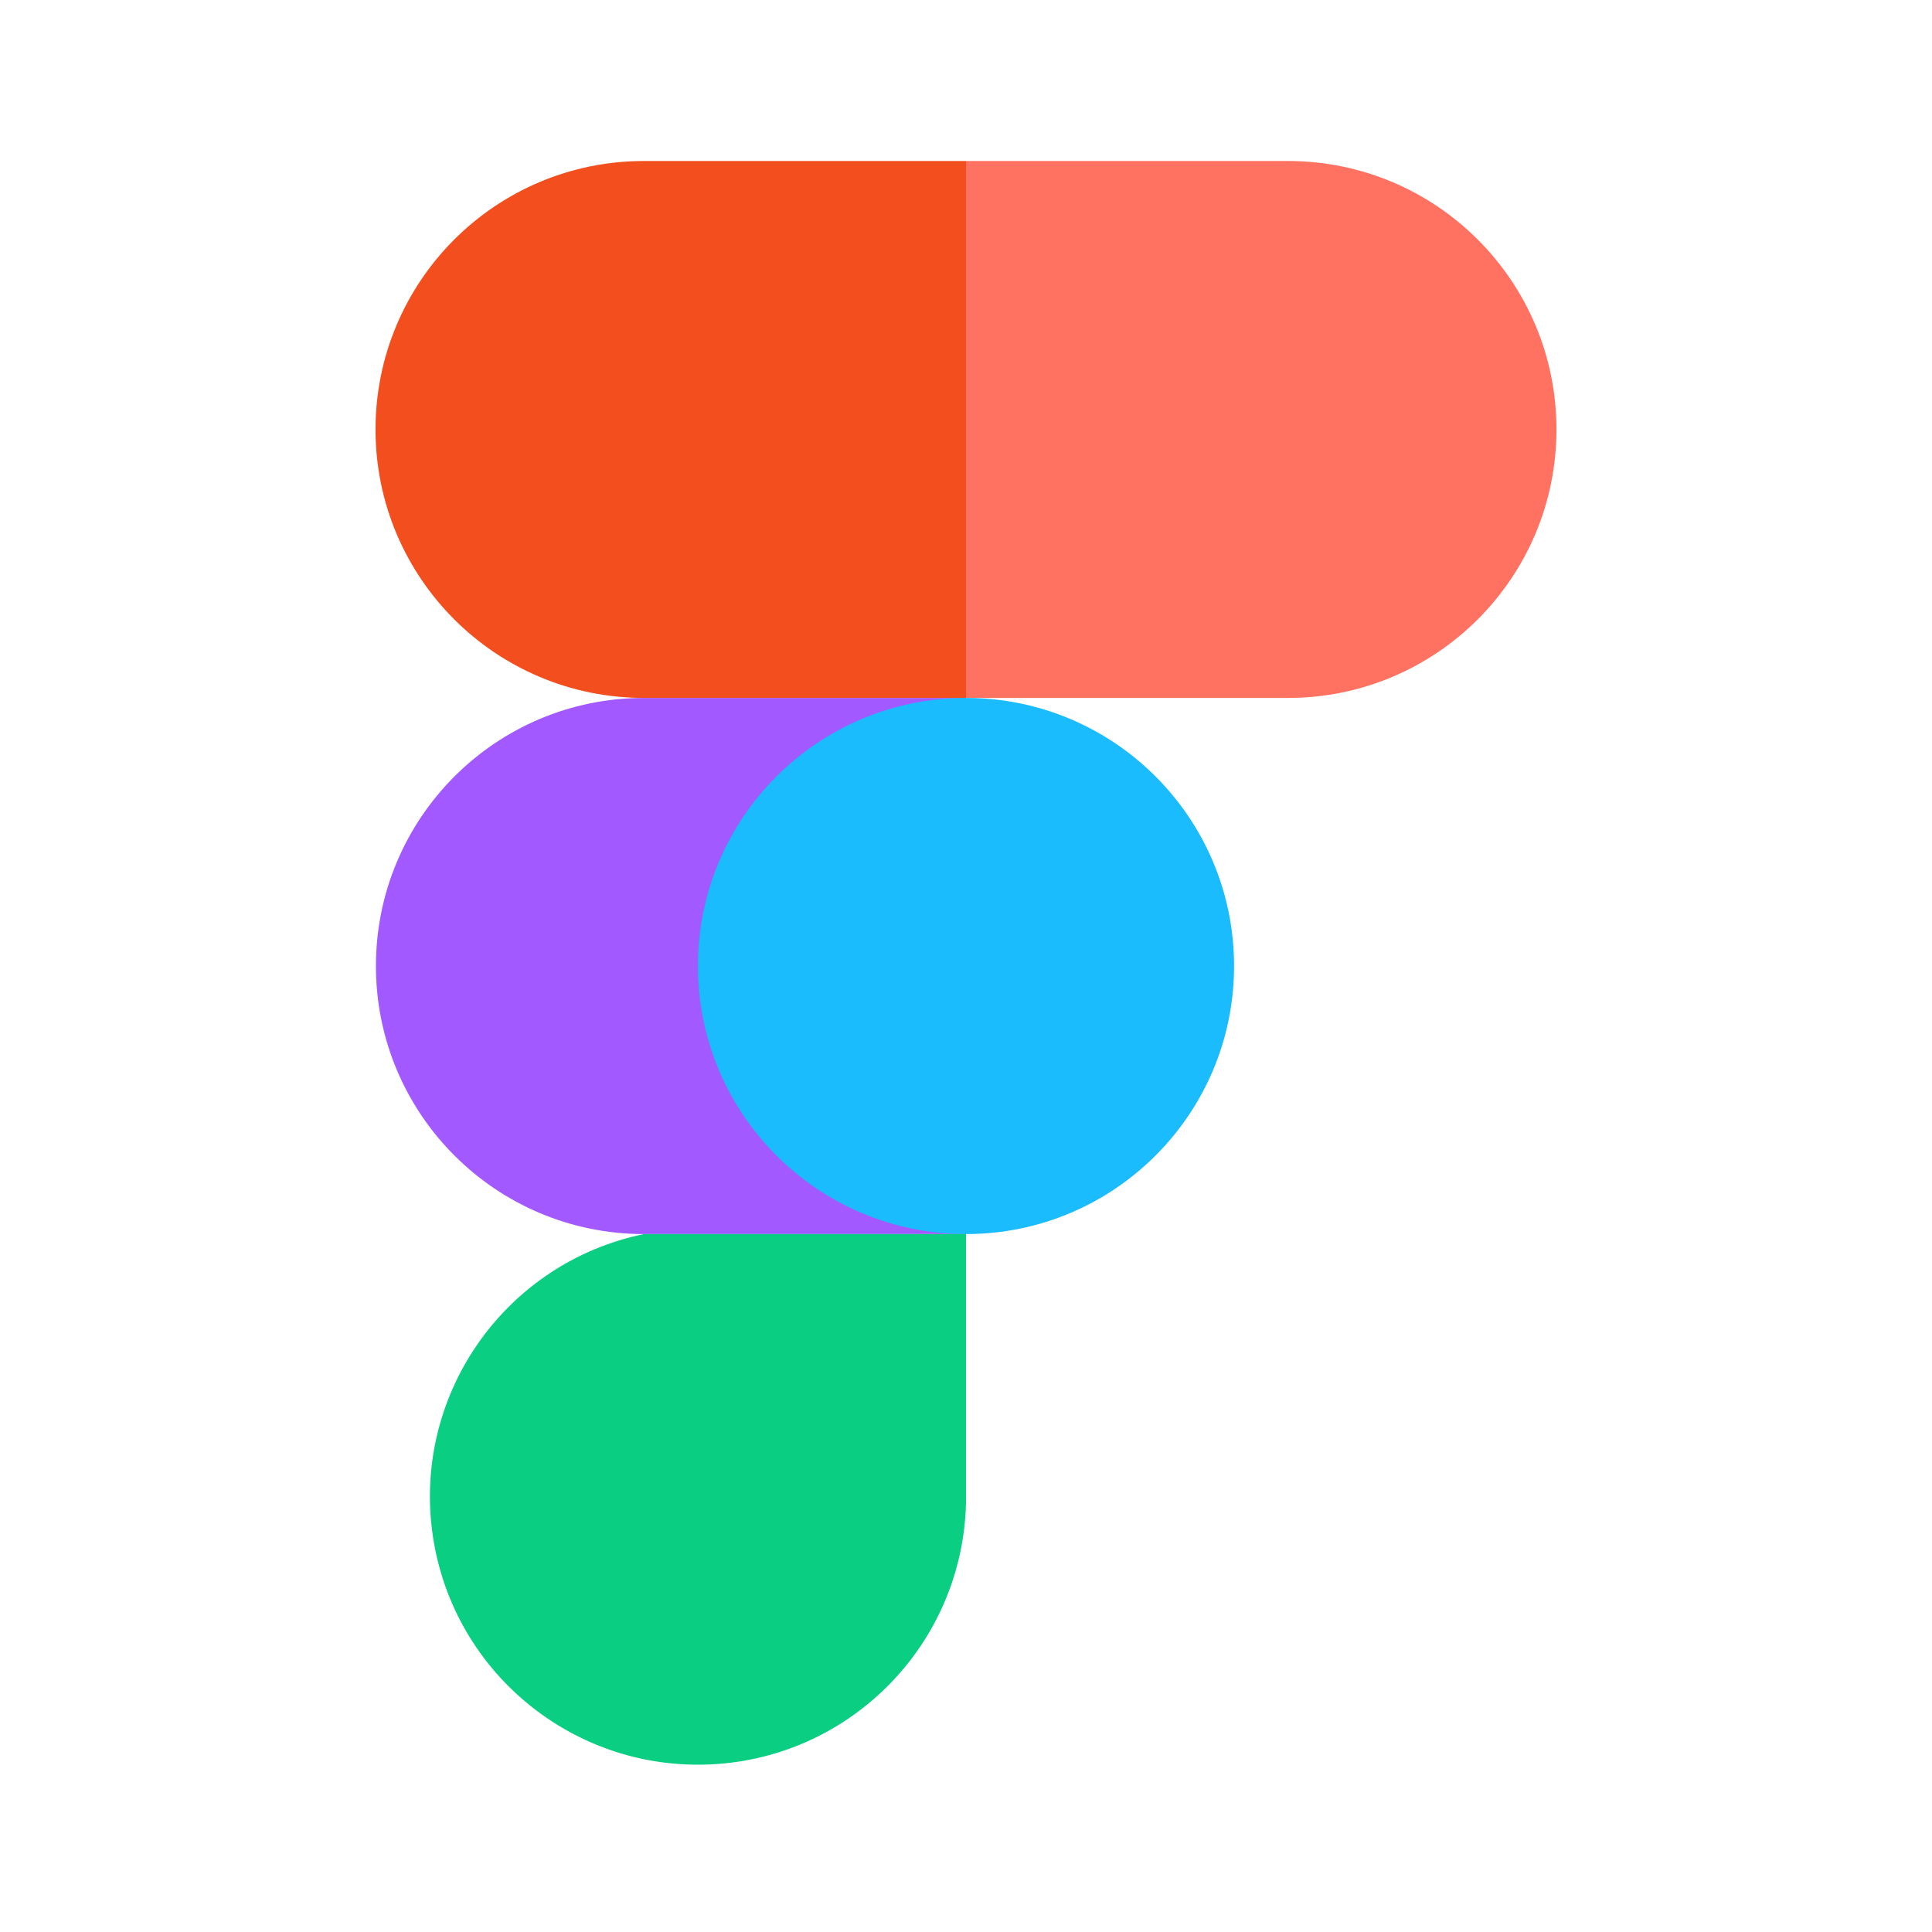
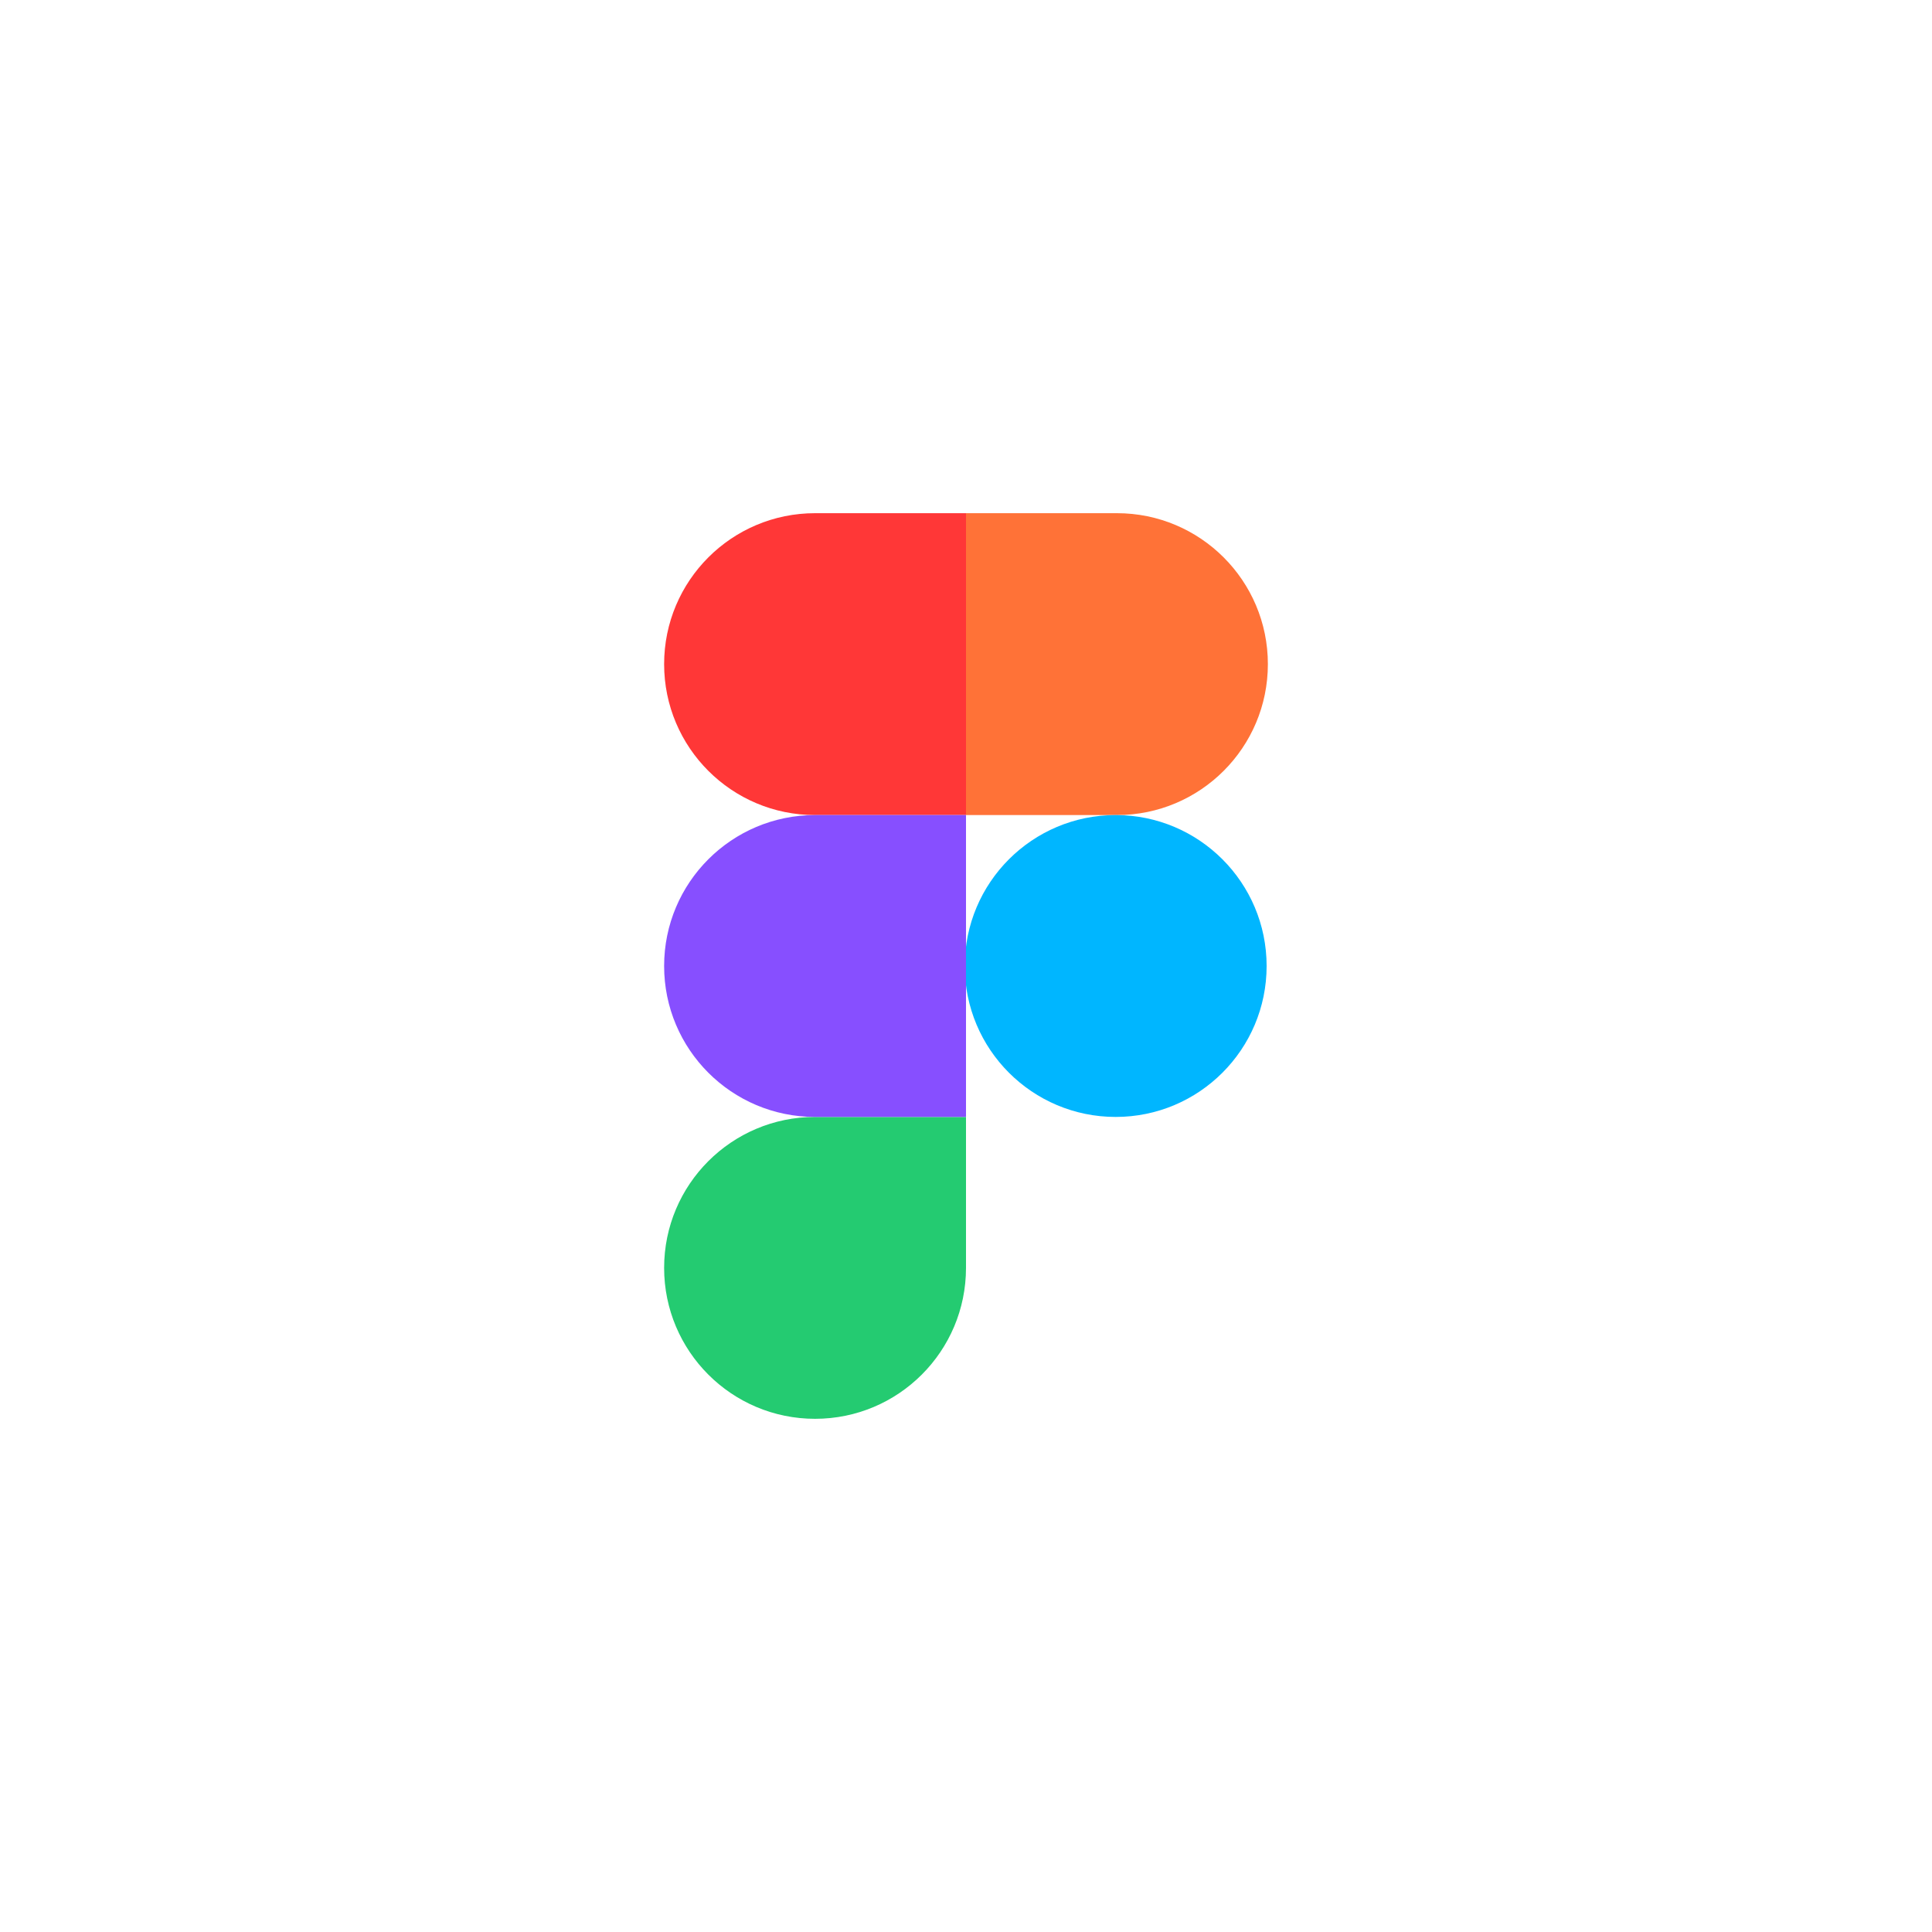
- <svg xmlns="http://www.w3.org/2000/svg" viewBox="0 0 24 24" role="img" aria-label="Figma">
-   <style>@keyframes tss_figma_1{0%,100%{transform:translate(-1.8px,-1.2px) scale(0.85)}32%,78%{transform:translate(0,0) scale(1)}}@keyframes tss_figma_2{0%,6%,100%{transform:translate(1.8px,-1.2px) scale(0.85)}36%,78%{transform:translate(0,0) scale(1)}}@keyframes tss_figma_3{0%,10%,100%{transform:translate(-1.8px,0) scale(0.85)}40%,78%{transform:translate(0,0) scale(1)}}@keyframes tss_figma_4{0%,14%,100%{transform:scale(0.5)}44%,78%{transform:scale(1)}}@keyframes tss_figma_5{0%,18%,100%{transform:translate(0,1.8px) scale(0.85)}48%,78%{transform:translate(0,0) scale(1)}}.tss_figma_1{transform-origin:10px 5px;animation:tss_figma_1 3.6s cubic-bezier(0.34,1.56,0.64,1) infinite}.tss_figma_2{transform-origin:14px 5px;animation:tss_figma_2 3.6s cubic-bezier(0.34,1.56,0.64,1) infinite}.tss_figma_3{transform-origin:10px 12px;animation:tss_figma_3 3.6s cubic-bezier(0.34,1.56,0.64,1) infinite}.tss_figma_4{transform-origin:14px 12px;animation:tss_figma_4 3.6s cubic-bezier(0.34,1.56,0.64,1) infinite}.tss_figma_5{transform-origin:10px 18px;animation:tss_figma_5 3.6s cubic-bezier(0.34,1.56,0.64,1) infinite}@media (prefers-reduced-motion: reduce){.tss_figma_1,.tss_figma_2,.tss_figma_3,.tss_figma_4,.tss_figma_5{animation:none!important;transform:none!important}}</style>
-   <path class="tss_figma_1" fill="#F24E1E" d="M8 2h4v6.67H8a3.33 3.33 0 1 1 0-6.67z" />
-   <path class="tss_figma_2" fill="#FF7262" d="M12 2h4a3.33 3.33 0 1 1 0 6.67h-4V2z" />
-   <path class="tss_figma_3" fill="#A259FF" d="M8 8.67h4v6.66H8a3.33 3.33 0 1 1 0-6.66z" />
-   <path class="tss_figma_4" fill="#1ABCFE" d="M15.33 12a3.33 3.33 0 1 1-6.66 0 3.33 3.33 0 0 1 6.66 0z" />
-   <path class="tss_figma_5" fill="#0ACF83" d="M8 15.33h4v3.34a3.33 3.33 0 1 1-4-3.34z" />
+ <svg xmlns="http://www.w3.org/2000/svg" viewBox="0 0 128 128" role="img" aria-label="Figma">
+   <style>@keyframes tss_figma_1{0%,100%{transform:translate(-90px,-60px) scale(0.85)}32%,78%{transform:translate(0,0) scale(1)}}@keyframes tss_figma_2{0%,6%,100%{transform:translate(90px,-60px) scale(0.85)}36%,78%{transform:translate(0,0) scale(1)}}@keyframes tss_figma_3{0%,10%,100%{transform:translate(-90px,0) scale(0.85)}40%,78%{transform:translate(0,0) scale(1)}}@keyframes tss_figma_4{0%,14%,100%{transform:scale(0.5)}44%,78%{transform:scale(1)}}@keyframes tss_figma_5{0%,18%,100%{transform:translate(0,90px) scale(0.85)}48%,78%{transform:translate(0,0) scale(1)}}.tss_figma_1{transform-box:fill-box;transform-origin:center;animation:tss_figma_1 3.6s cubic-bezier(0.34,1.56,0.64,1) infinite}.tss_figma_2{transform-box:fill-box;transform-origin:center;animation:tss_figma_2 3.6s cubic-bezier(0.34,1.56,0.64,1) infinite}.tss_figma_3{transform-box:fill-box;transform-origin:center;animation:tss_figma_3 3.6s cubic-bezier(0.34,1.56,0.64,1) infinite}.tss_figma_4{transform-box:fill-box;transform-origin:center;animation:tss_figma_4 3.6s cubic-bezier(0.34,1.56,0.64,1) infinite}.tss_figma_5{transform-box:fill-box;transform-origin:center;animation:tss_figma_5 3.6s cubic-bezier(0.34,1.56,0.64,1) infinite}@media (prefers-reduced-motion: reduce){.tss_figma_1,.tss_figma_2,.tss_figma_3,.tss_figma_4,.tss_figma_5{animation:none!important;transform:none!important}}</style>
+   <g transform="translate(12.8,0) scale(0.1)">
+     <path class="tss_figma_1" fill="#24CB71" d="M312 840C312 784.772 356.772 740 412 740H512V840C512 895.228 467.228 940 412 940C356.772 940 312 895.228 312 840Z" />
+     <path class="tss_figma_2" fill="#FF7237" d="M512 340V540H612C667.228 540 712 495.228 712 440C712 384.772 667.228 340 612 340H512Z" />
+     <circle class="tss_figma_3" cx="611.167" cy="640" r="100" fill="#00B6FF" />
+     <path class="tss_figma_4" fill="#FF3737" d="M312 440C312 495.228 356.772 540 412 540H512V340H412C356.772 340 312 384.772 312 440Z" />
+     <path class="tss_figma_5" fill="#874FFF" d="M312 640C312 695.228 356.772 740 412 740H512V540H412C356.772 540 312 584.772 312 640Z" />
+   </g>
</svg>
